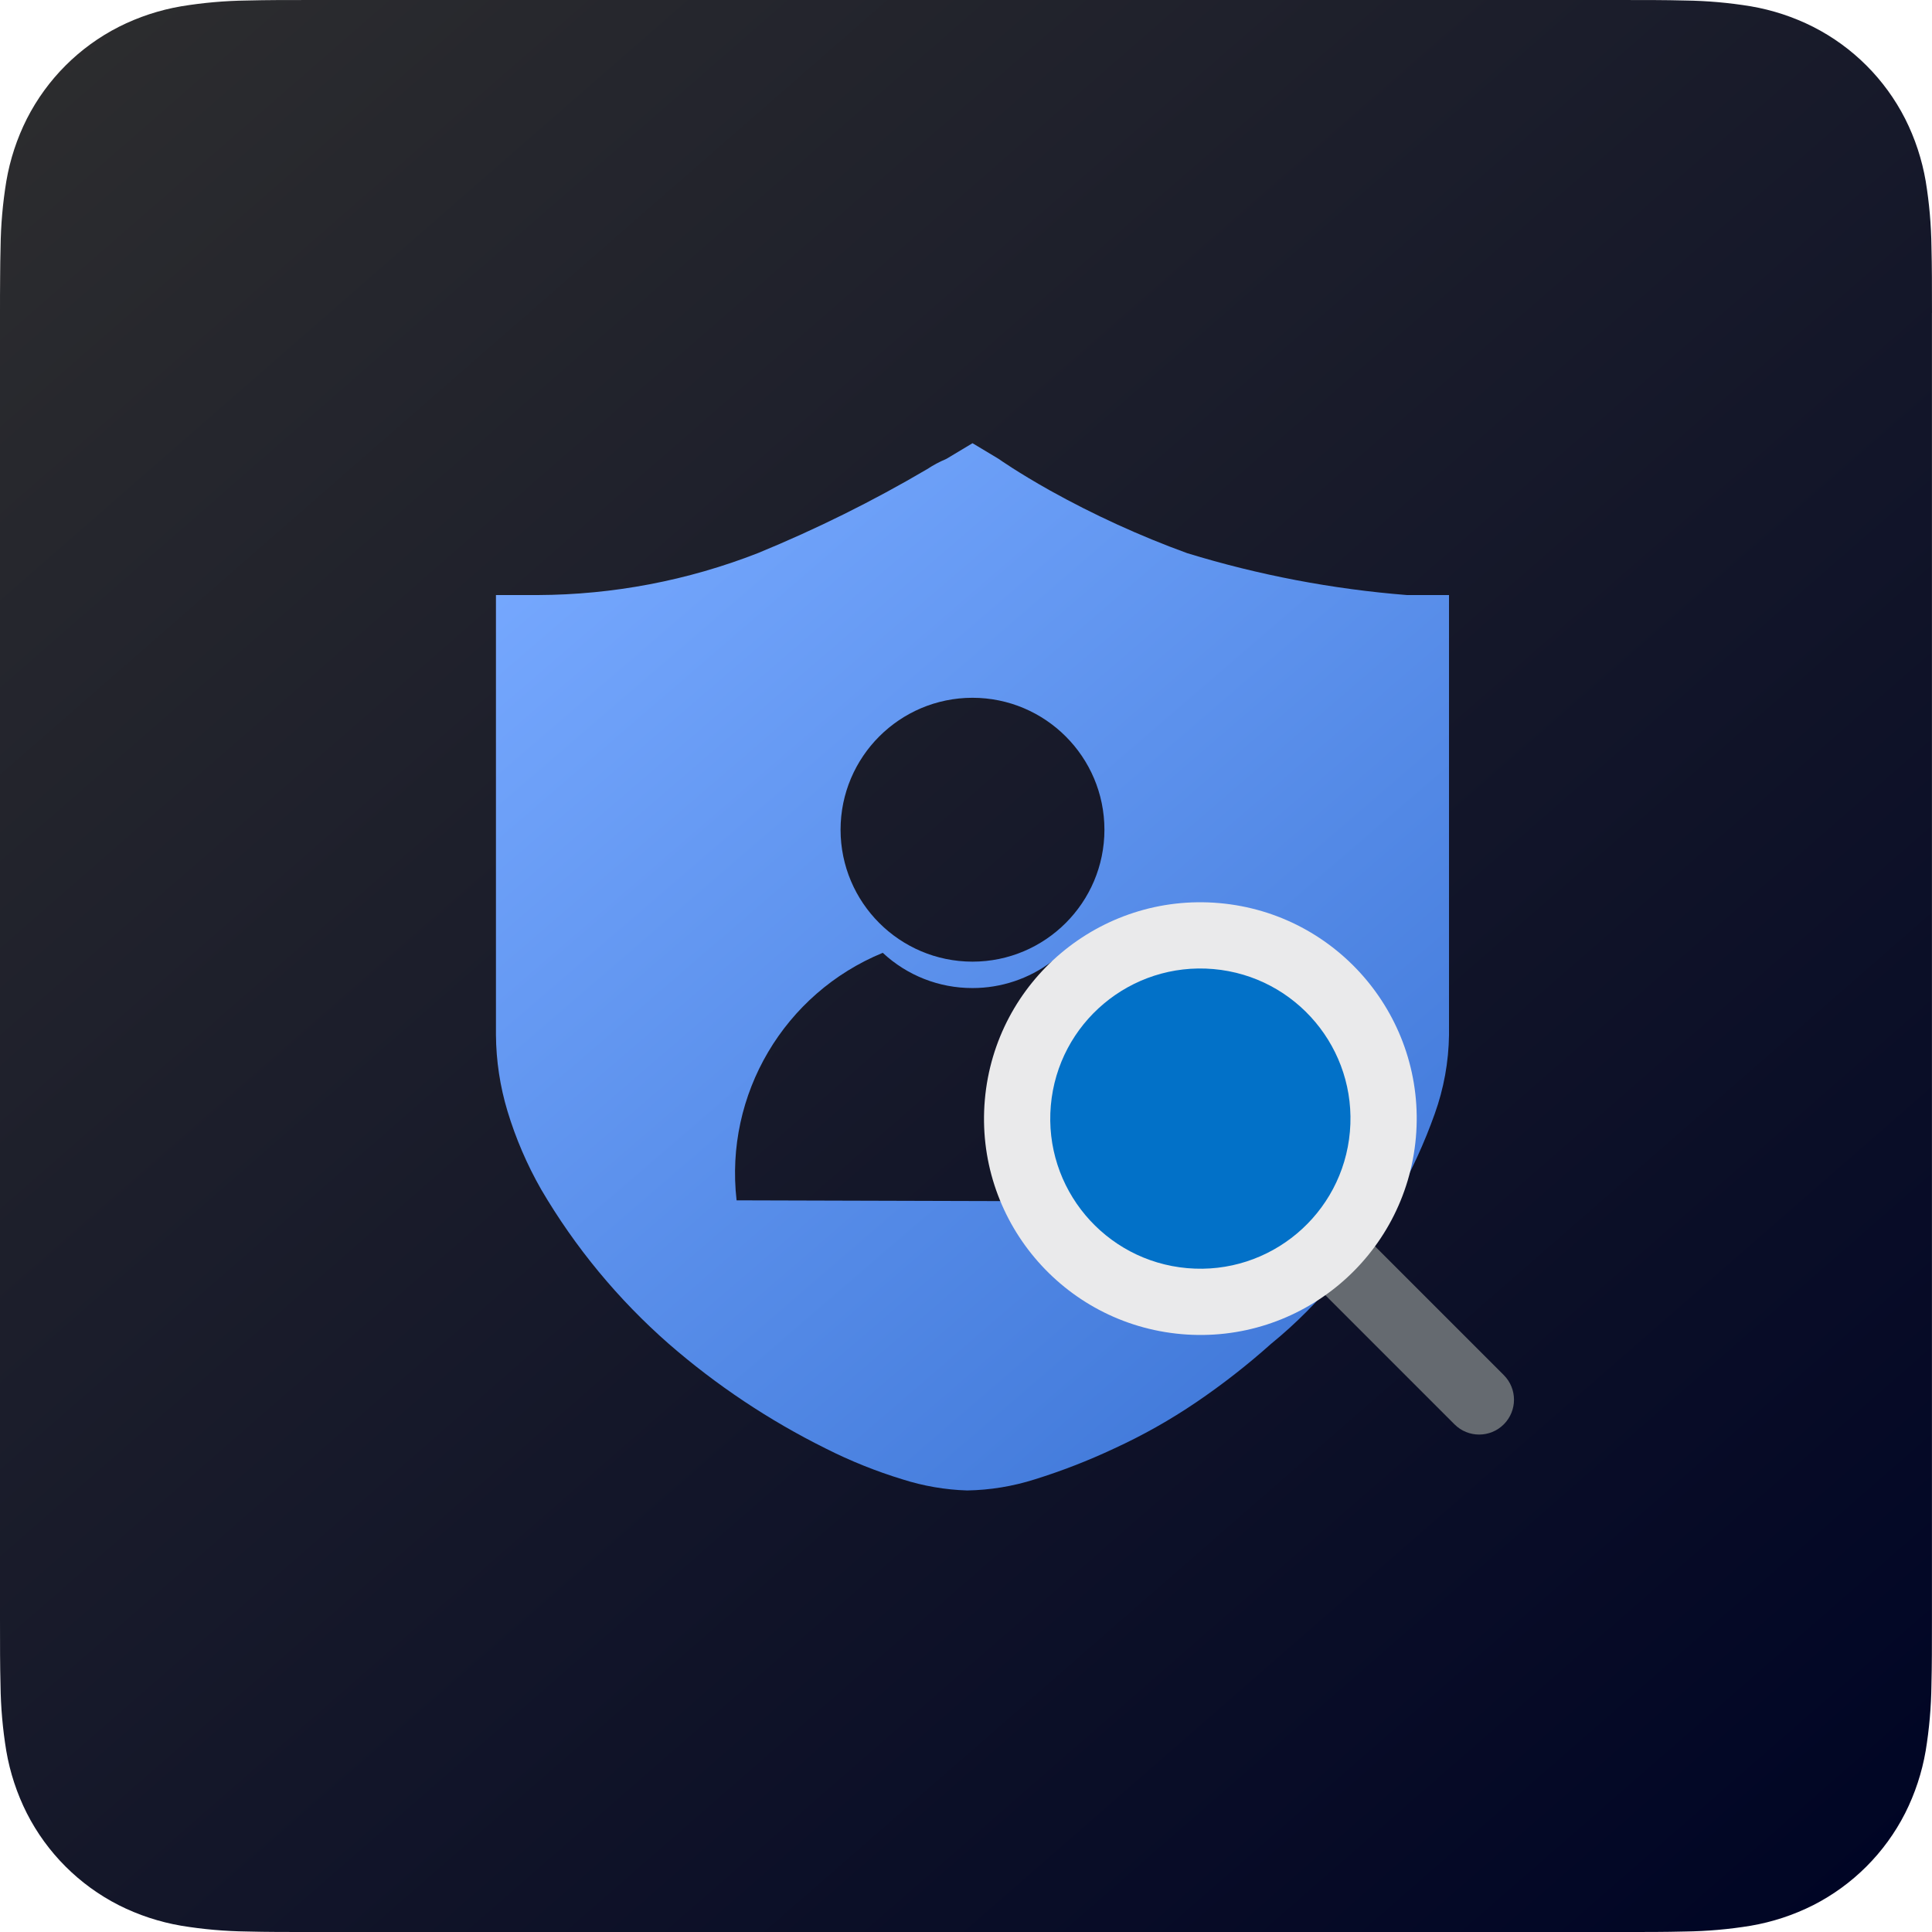
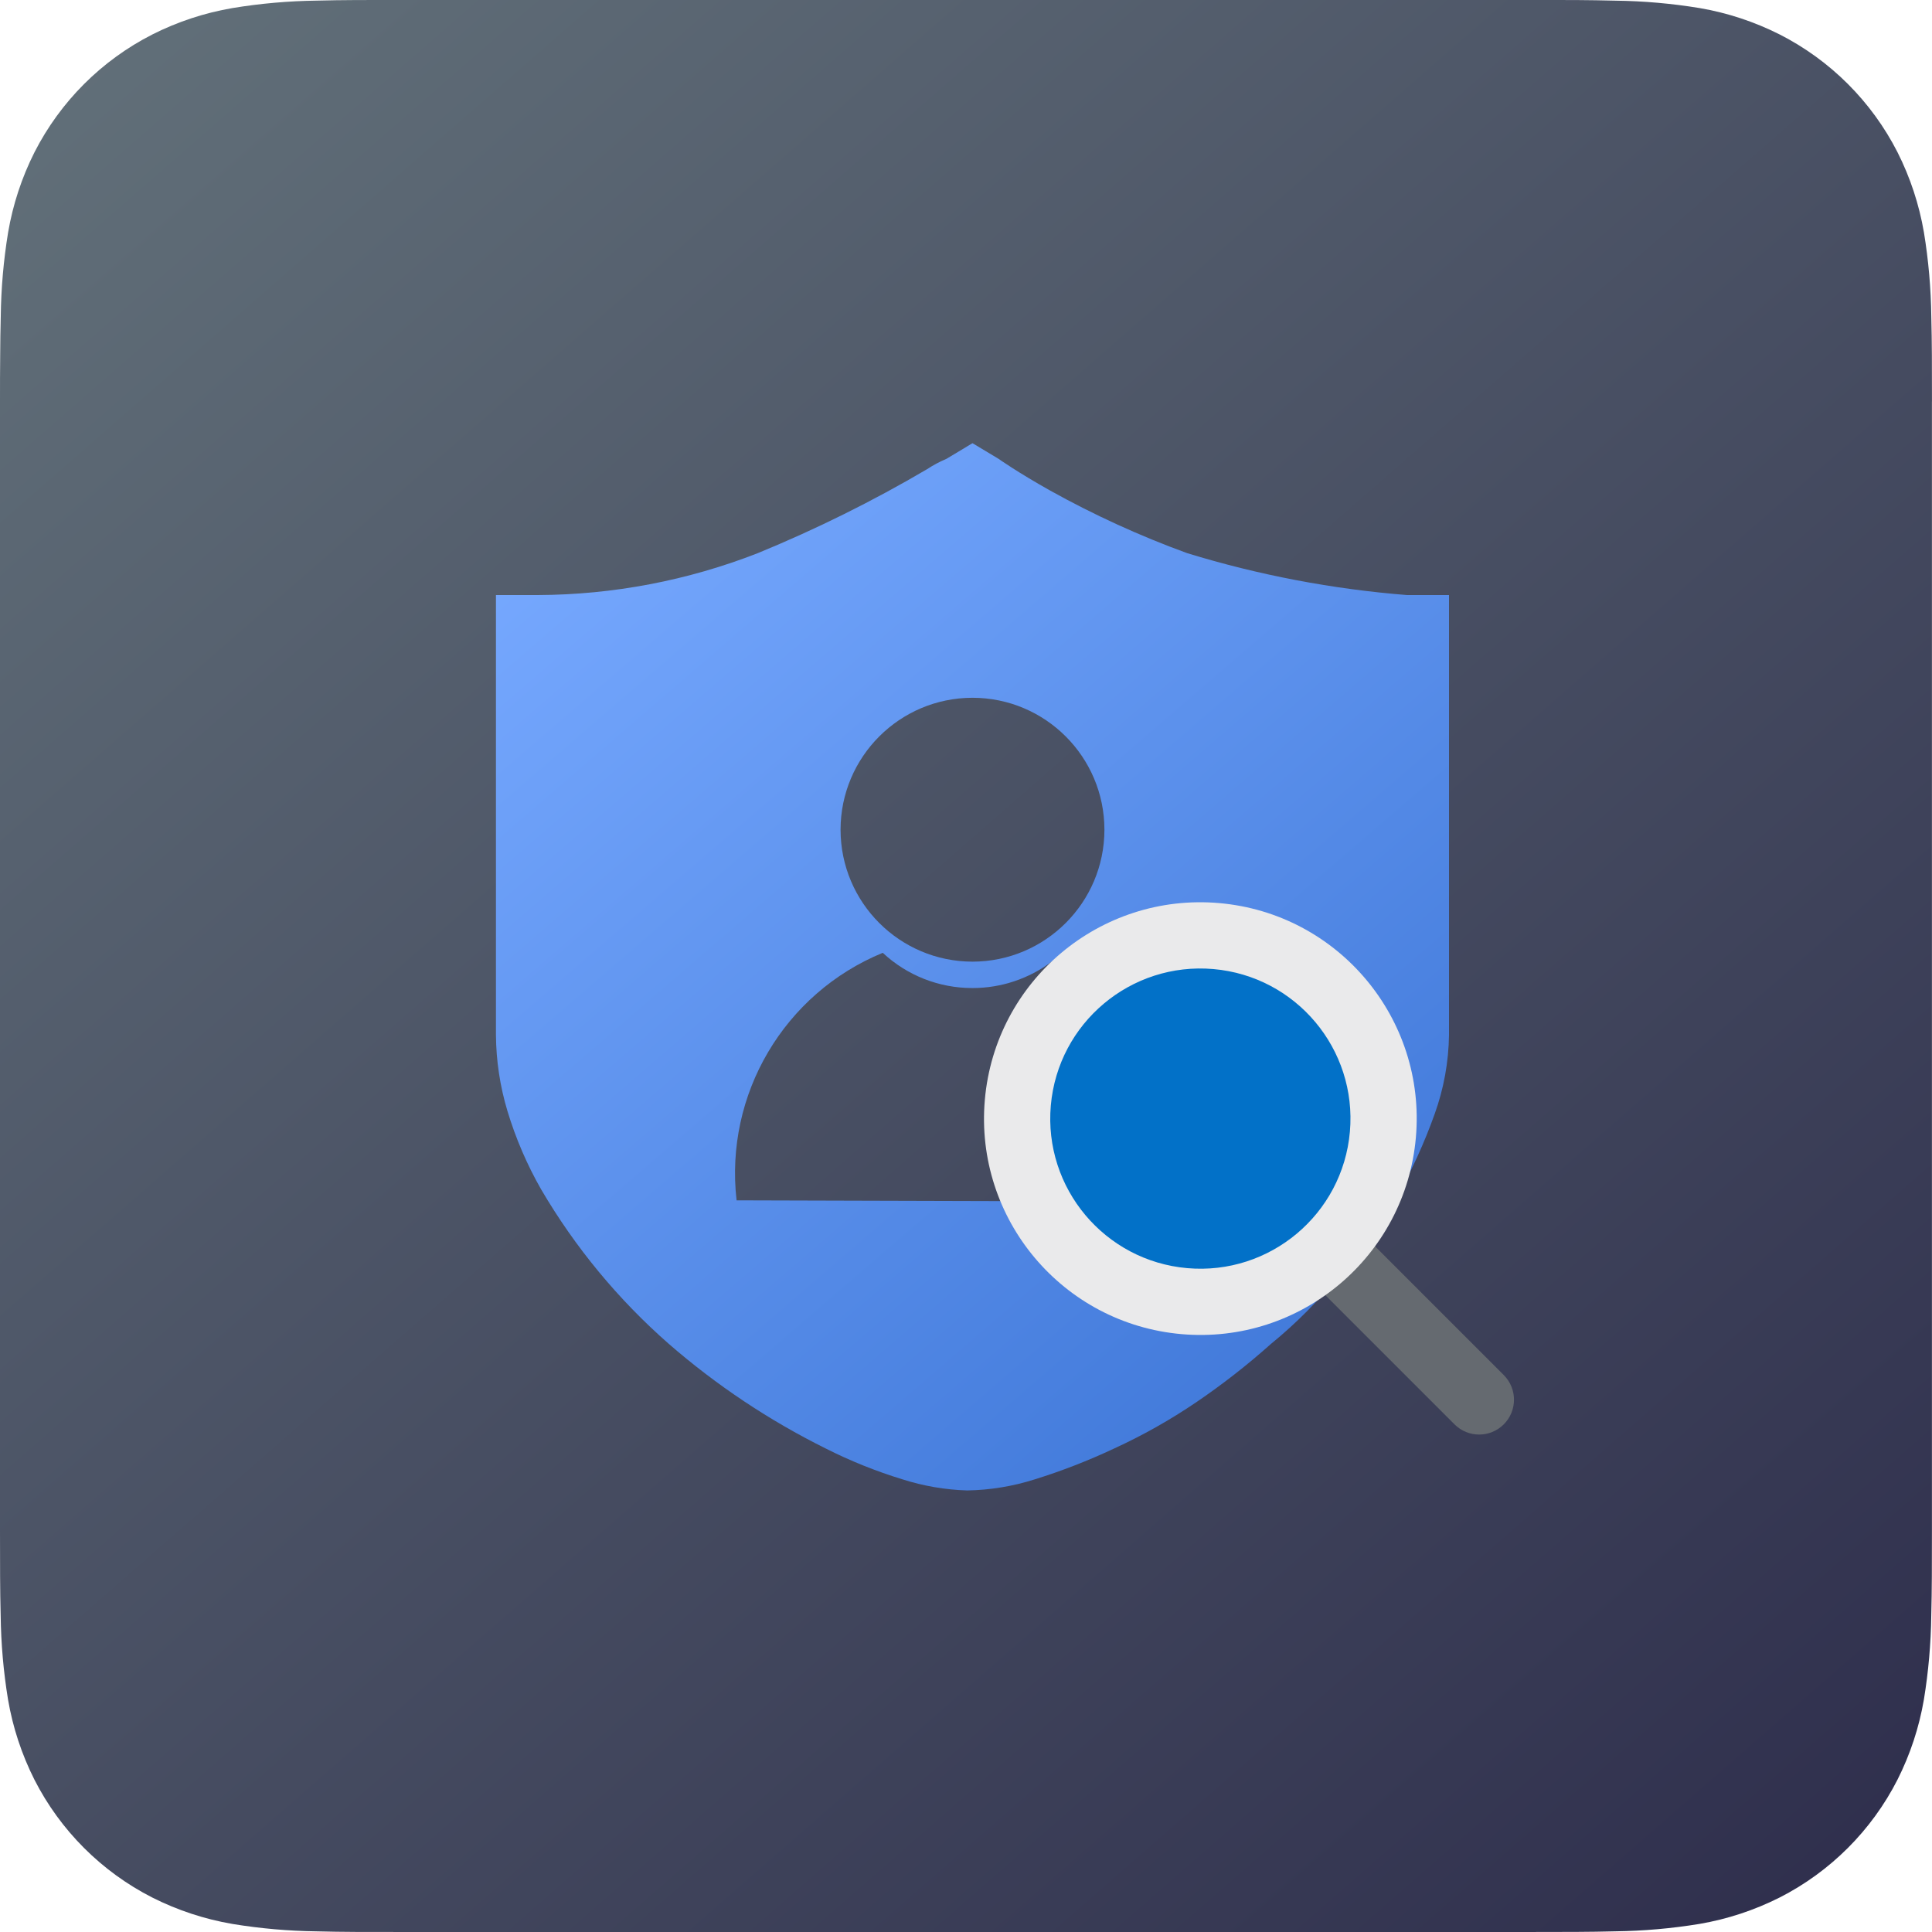
- <svg xmlns="http://www.w3.org/2000/svg" width="256" height="256.003" viewBox="0 0 256 256.003">
+ <svg xmlns="http://www.w3.org/2000/svg" width="256" height="256.004" viewBox="0 0 256 256.004">
  <defs>
-     <style>.a{isolation:isolate;}.b{fill-rule:evenodd;fill:url(#a);}.c{fill:url(#b);}.d{fill:#656a70;}.e{fill:#eaeaeb;}.f{fill:#0271c8;}</style>
    <linearGradient id="a" y1="-0.063" x2="0.928" y2="1" gradientUnits="objectBoundingBox">
-       <stop offset="0" stop-color="#2f2f2f" />
-       <stop offset="1" stop-color="#000525" />
+       <stop offset="0" stop-color="#65747c" />
+       <stop offset="1" stop-color="#2f2f4d" />
    </linearGradient>
    <linearGradient id="b" x1="0.114" x2="0.95" y2="1.071" gradientUnits="objectBoundingBox">
      <stop offset="0" stop-color="#77a9ff" />
      <stop offset="1" stop-color="#3871d3" />
    </linearGradient>
  </defs>
  <g transform="translate(-32 -31.999)">
-     <g class="a" transform="translate(32 31.999)">
-       <path class="b" d="M256,41.463c0-1.583,0-3.166-.009-4.75-.008-1.334-.024-2.667-.059-4a58.143,58.143,0,0,0-.762-8.706,29.408,29.408,0,0,0-2.728-8.28A27.842,27.842,0,0,0,240.266,3.555,29.38,29.38,0,0,0,231.989.828a58.176,58.176,0,0,0-8.71-.766c-1.333-.036-2.667-.051-4-.059-1.583-.009-3.167-.008-4.75-.008H41.472c-1.583,0-3.167,0-4.75.008-1.334.008-2.667.024-4,.059a58.174,58.174,0,0,0-8.71.766,29.381,29.381,0,0,0-8.277,2.728A27.844,27.844,0,0,0,3.563,15.726a29.389,29.389,0,0,0-2.725,8.28,58.008,58.008,0,0,0-.762,8.706c-.037,1.333-.051,2.667-.059,4C0,38.3,0,39.879,0,41.463V214.53c0,1.583,0,3.166.009,4.75.008,1.334.024,2.667.059,4a58.016,58.016,0,0,0,.762,8.706,29.387,29.387,0,0,0,2.728,8.28A27.841,27.841,0,0,0,15.73,252.438a29.405,29.405,0,0,0,8.277,2.727,58.1,58.1,0,0,0,8.71.766c1.333.036,2.667.051,4,.059Q39.1,256,41.472,256H214.529c1.583,0,3.167,0,4.75-.009,1.334-.008,2.667-.024,4-.059a58.1,58.1,0,0,0,8.71-.766,29.405,29.405,0,0,0,8.277-2.727,27.84,27.84,0,0,0,12.171-12.171,29.4,29.4,0,0,0,2.729-8.28,58.147,58.147,0,0,0,.762-8.706c.036-1.333.051-2.667.059-4,.01-1.583.009-3.166.009-4.75V41.463Z" transform="translate(0 0.006)" />
+     <g transform="translate(32 31.999)" style="isolation:isolate">
+       <path d="M256,53.179c0-2.031,0-4.061-.012-6.092-.011-1.711-.03-3.42-.076-5.131a74.564,74.564,0,0,0-.977-11.166,37.717,37.717,0,0,0-3.5-10.62A35.709,35.709,0,0,0,235.82,4.561a37.682,37.682,0,0,0-10.615-3.5A74.614,74.614,0,0,0,214.034.081C212.324.035,210.614.015,208.9,0c-2.031-.012-4.061-.011-6.092-.011H53.19c-2.031,0-4.061,0-6.092.011-1.711.011-3.42.03-5.131.076A74.61,74.61,0,0,0,30.8,1.063a37.683,37.683,0,0,0-10.616,3.5A35.711,35.711,0,0,0,4.569,20.171,37.693,37.693,0,0,0,1.075,30.79,74.4,74.4,0,0,0,.1,41.957c-.047,1.71-.065,3.42-.076,5.131C0,49.118,0,51.149,0,53.179V202.815c0,2.031,0,4.061.012,6.092.011,1.711.03,3.42.076,5.131A74.408,74.408,0,0,0,1.065,225.2a37.691,37.691,0,0,0,3.5,10.62,35.708,35.708,0,0,0,15.61,15.609,37.713,37.713,0,0,0,10.615,3.5,74.514,74.514,0,0,0,11.171.983c1.71.046,3.42.066,5.131.076q3.053.012,6.1.008H202.811c2.031,0,4.061,0,6.092-.012,1.711-.011,3.42-.03,5.131-.076a74.522,74.522,0,0,0,11.171-.983,37.714,37.714,0,0,0,10.615-3.5,35.706,35.706,0,0,0,15.61-15.609,37.712,37.712,0,0,0,3.5-10.62,74.578,74.578,0,0,0,.977-11.166c.046-1.71.065-3.42.076-5.131.013-2.031.012-4.061.012-6.092V53.179Z" transform="translate(0 0.006)" fill-rule="evenodd" fill="url(#a)" />
    </g>
-     <path class="c" d="M8561.448-253.227a31.405,31.405,0,0,1-8.587-1.475,63.974,63.974,0,0,1-10.147-4.077,98.288,98.288,0,0,1-20.816-13.877,83.061,83.061,0,0,1-16.913-20.469,50.187,50.187,0,0,1-4.457-10.365,35.9,35.9,0,0,1-1.528-10.1v-58.284h5.552a80.972,80.972,0,0,0,29.142-5.552,175.948,175.948,0,0,0,22.447-11.135l.013-.007a15.435,15.435,0,0,1,2.521-1.346l3.47-2.082,3.47,2.082c.1.073,2.554,1.8,6.765,4.163a125.979,125.979,0,0,0,18.213,8.326,136.094,136.094,0,0,0,29.144,5.552h5.55v58.284a32.251,32.251,0,0,1-1.908,10.5,71.024,71.024,0,0,1-5.03,11.015c-2.387,3.41-4.854,6.935-7.546,10.234a60.907,60.907,0,0,1-9.107,9.194,94.882,94.882,0,0,1-9.887,7.72,75.371,75.371,0,0,1-10.929,6.157,81.934,81.934,0,0,1-10.5,4.077A31.389,31.389,0,0,1,8561.448-253.227Zm-11.191-71.242a31.571,31.571,0,0,0-19.371,32.8l41.748.119V-323.3a17.374,17.374,0,0,1-4.948,2.6,17.383,17.383,0,0,1-5.517.9h-.047a17.364,17.364,0,0,1-11.866-4.668h0Zm25.874,29.144v3.5h17.483v-3.5Zm0-9.324v3.5h13.986v-3.5Zm0-9.322v3.5h10.489v-3.5Zm0-9.326v3.5h6.994v-3.5Zm-13.987-34.966a17.5,17.5,0,0,0-17.481,17.483,17.5,17.5,0,0,0,17.481,17.483,17.5,17.5,0,0,0,17.484-17.483A17.5,17.5,0,0,0,8562.144-358.263Z" transform="translate(-8401.283 482.722)" />
+     <path d="M8561.448-253.227a31.405,31.405,0,0,1-8.587-1.475,63.974,63.974,0,0,1-10.147-4.077,98.288,98.288,0,0,1-20.816-13.877,83.061,83.061,0,0,1-16.913-20.469,50.187,50.187,0,0,1-4.457-10.365,35.9,35.9,0,0,1-1.528-10.1v-58.284h5.552a80.972,80.972,0,0,0,29.142-5.552,175.948,175.948,0,0,0,22.447-11.135l.013-.007a15.435,15.435,0,0,1,2.521-1.346l3.47-2.082,3.47,2.082c.1.073,2.554,1.8,6.765,4.163a125.979,125.979,0,0,0,18.213,8.326,136.094,136.094,0,0,0,29.144,5.552h5.55v58.284a32.251,32.251,0,0,1-1.908,10.5,71.024,71.024,0,0,1-5.03,11.015c-2.387,3.41-4.854,6.935-7.546,10.234a60.907,60.907,0,0,1-9.107,9.194,94.882,94.882,0,0,1-9.887,7.72,75.371,75.371,0,0,1-10.929,6.157,81.934,81.934,0,0,1-10.5,4.077A31.389,31.389,0,0,1,8561.448-253.227Zm-11.191-71.242a31.571,31.571,0,0,0-19.371,32.8l41.748.119V-323.3a17.374,17.374,0,0,1-4.948,2.6,17.383,17.383,0,0,1-5.517.9h-.047a17.364,17.364,0,0,1-11.866-4.668h0Zm25.874,29.144v3.5h17.483v-3.5Zm0-9.324v3.5h13.986v-3.5Zm0-9.322v3.5h10.489v-3.5Zm0-9.326v3.5h6.994v-3.5Zm-13.987-34.966a17.5,17.5,0,0,0-17.481,17.483,17.5,17.5,0,0,0,17.481,17.483,17.5,17.5,0,0,0,17.484-17.483A17.5,17.5,0,0,0,8562.144-358.263Z" transform="translate(-8401.283 482.722)" fill="url(#b)" />
    <g transform="translate(-2000 -975.627)">
-       <rect class="d" width="9.234" height="62.333" rx="4.617" transform="translate(2183.921 1155.551) rotate(-45)" />
-       <path class="e" d="M28.667,11.116A17.551,17.551,0,1,0,46.218,28.667,17.551,17.551,0,0,0,28.667,11.116M28.667,0A28.667,28.667,0,1,1,0,28.667,28.667,28.667,0,0,1,28.667,0Z" transform="translate(2160 1181.909) rotate(-85)" />
-       <circle class="f" cx="19.891" cy="19.891" r="19.891" transform="translate(2169.507 1173.931) rotate(-85)" />
+       <rect width="9.234" height="62.333" rx="4.617" transform="translate(2183.921 1155.551) rotate(-45)" fill="#656a70" />
+       <path d="M28.667,11.116A17.551,17.551,0,1,0,46.218,28.667,17.551,17.551,0,0,0,28.667,11.116M28.667,0A28.667,28.667,0,1,1,0,28.667,28.667,28.667,0,0,1,28.667,0Z" transform="translate(2160 1181.909) rotate(-85)" fill="#eaeaeb" />
+       <circle cx="19.891" cy="19.891" r="19.891" transform="translate(2169.507 1173.931) rotate(-85)" fill="#0271c8" />
    </g>
  </g>
</svg>
